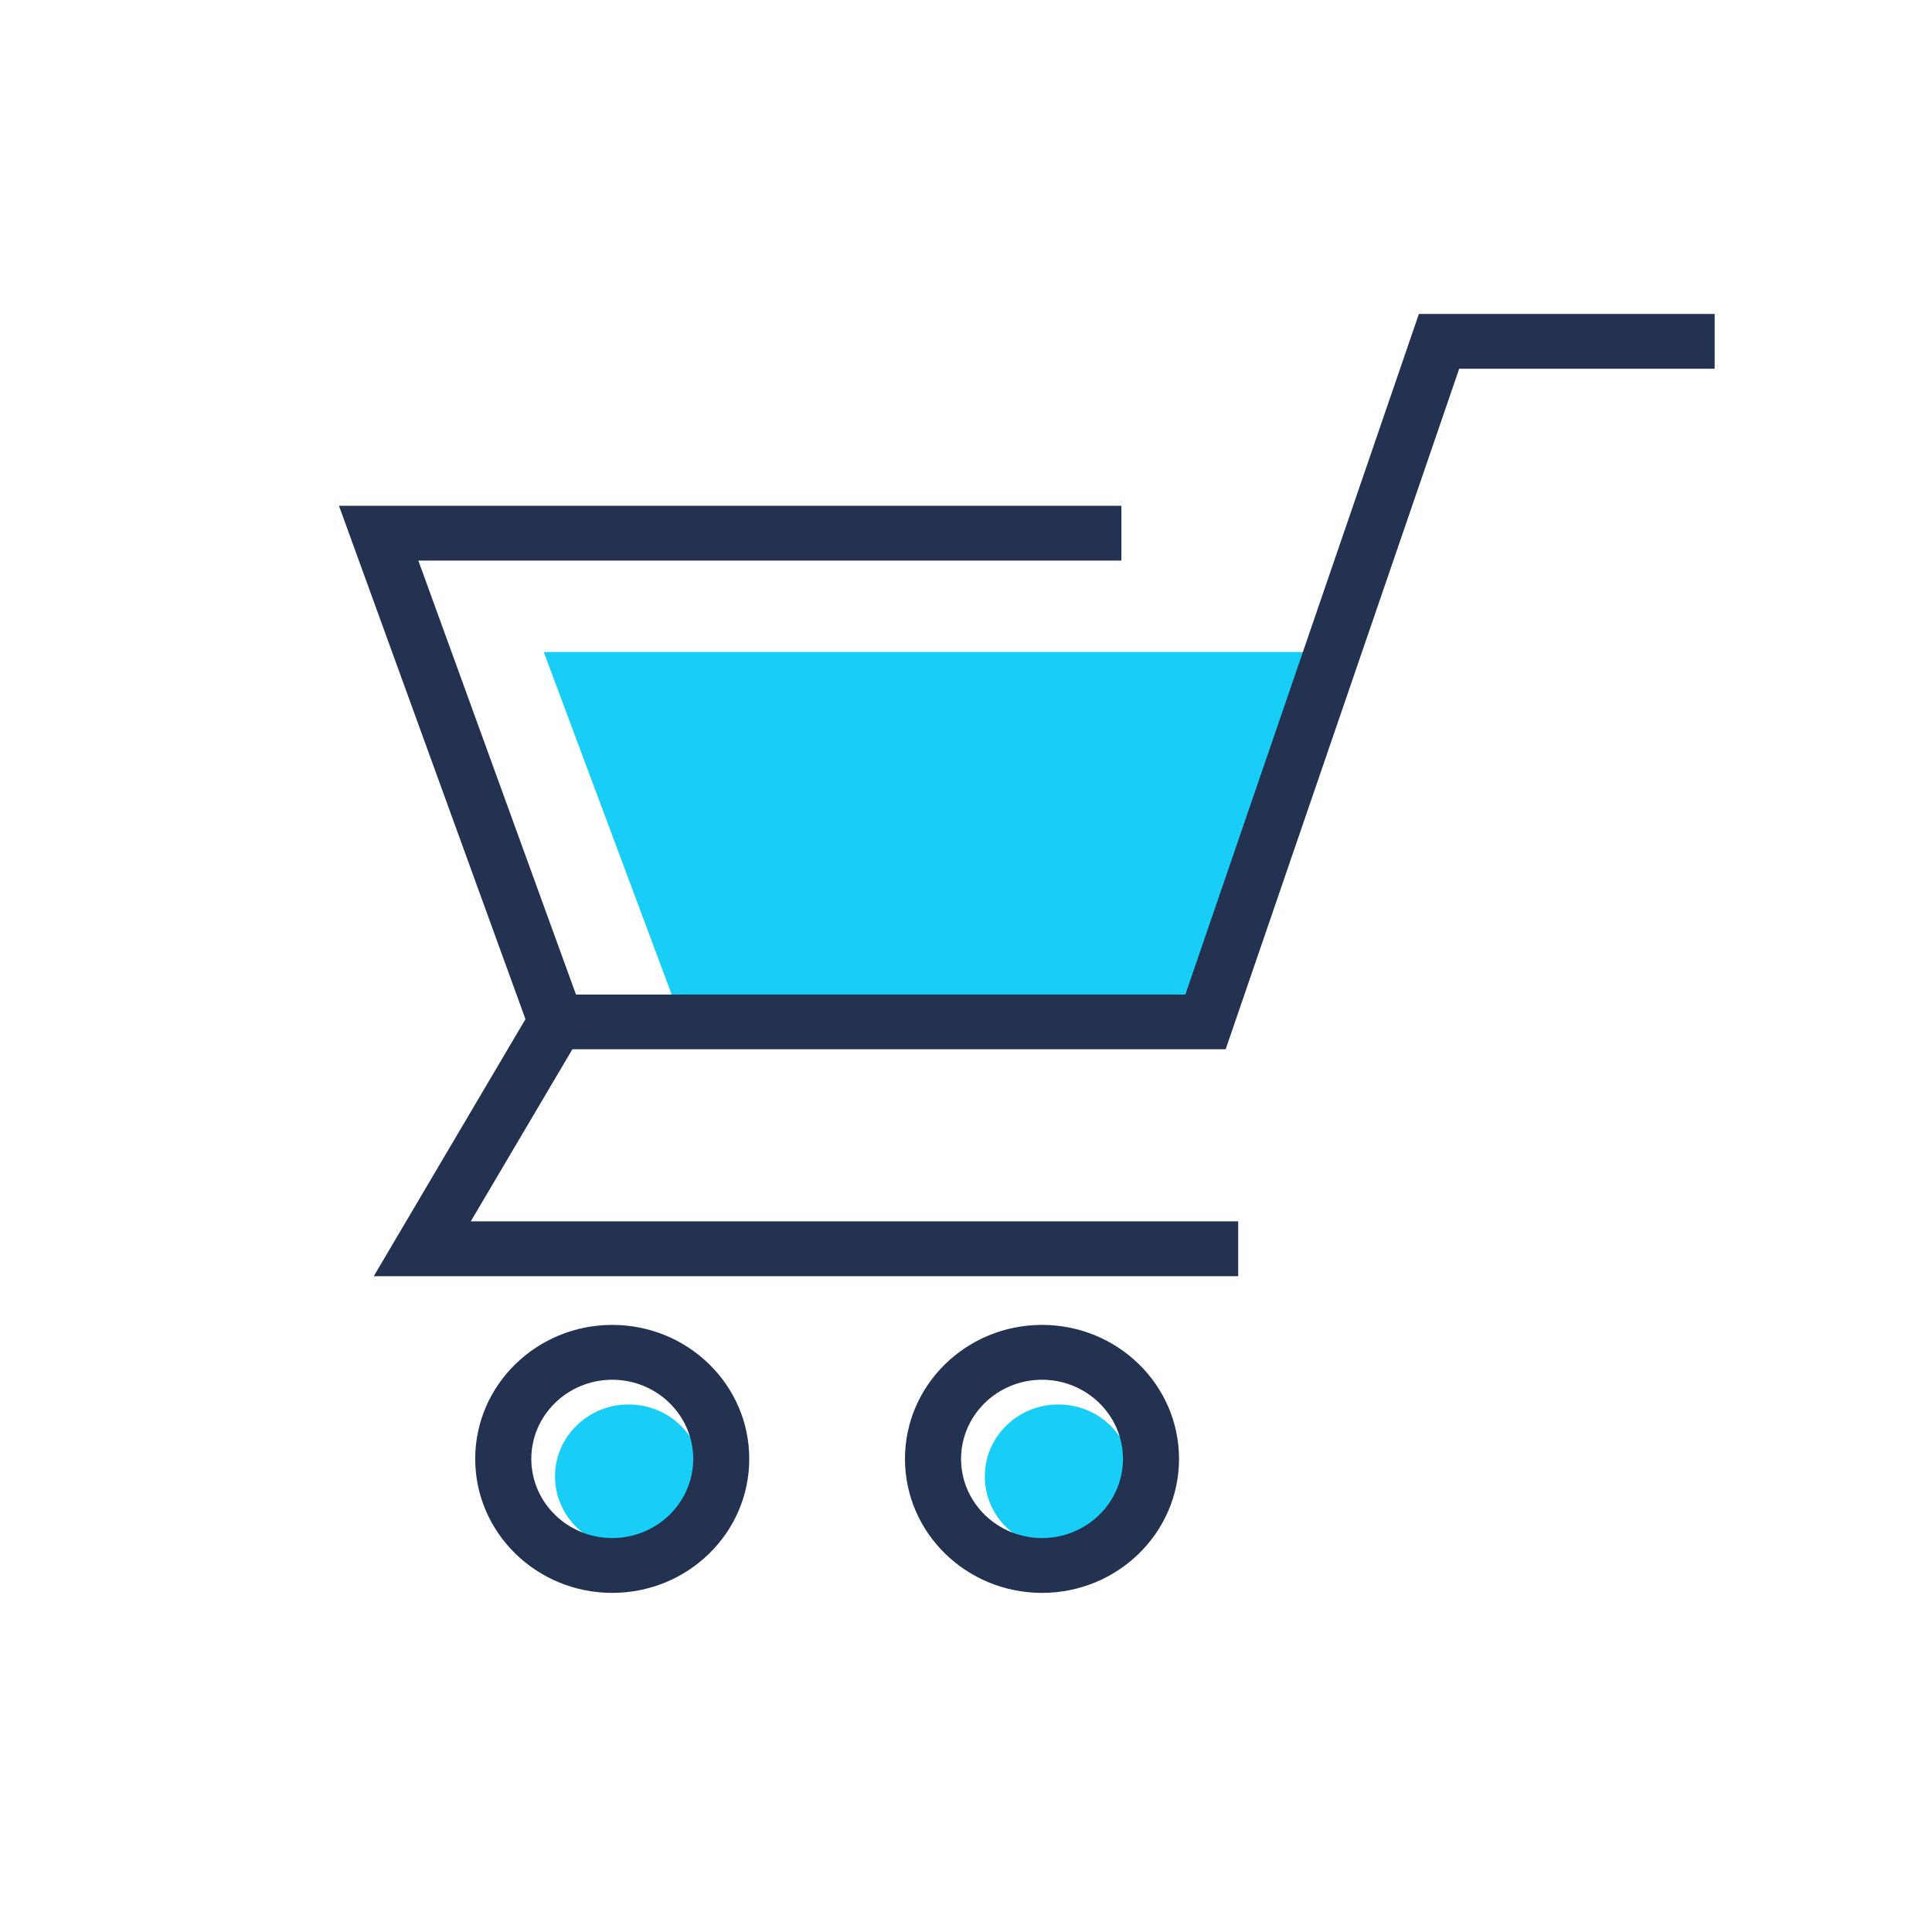
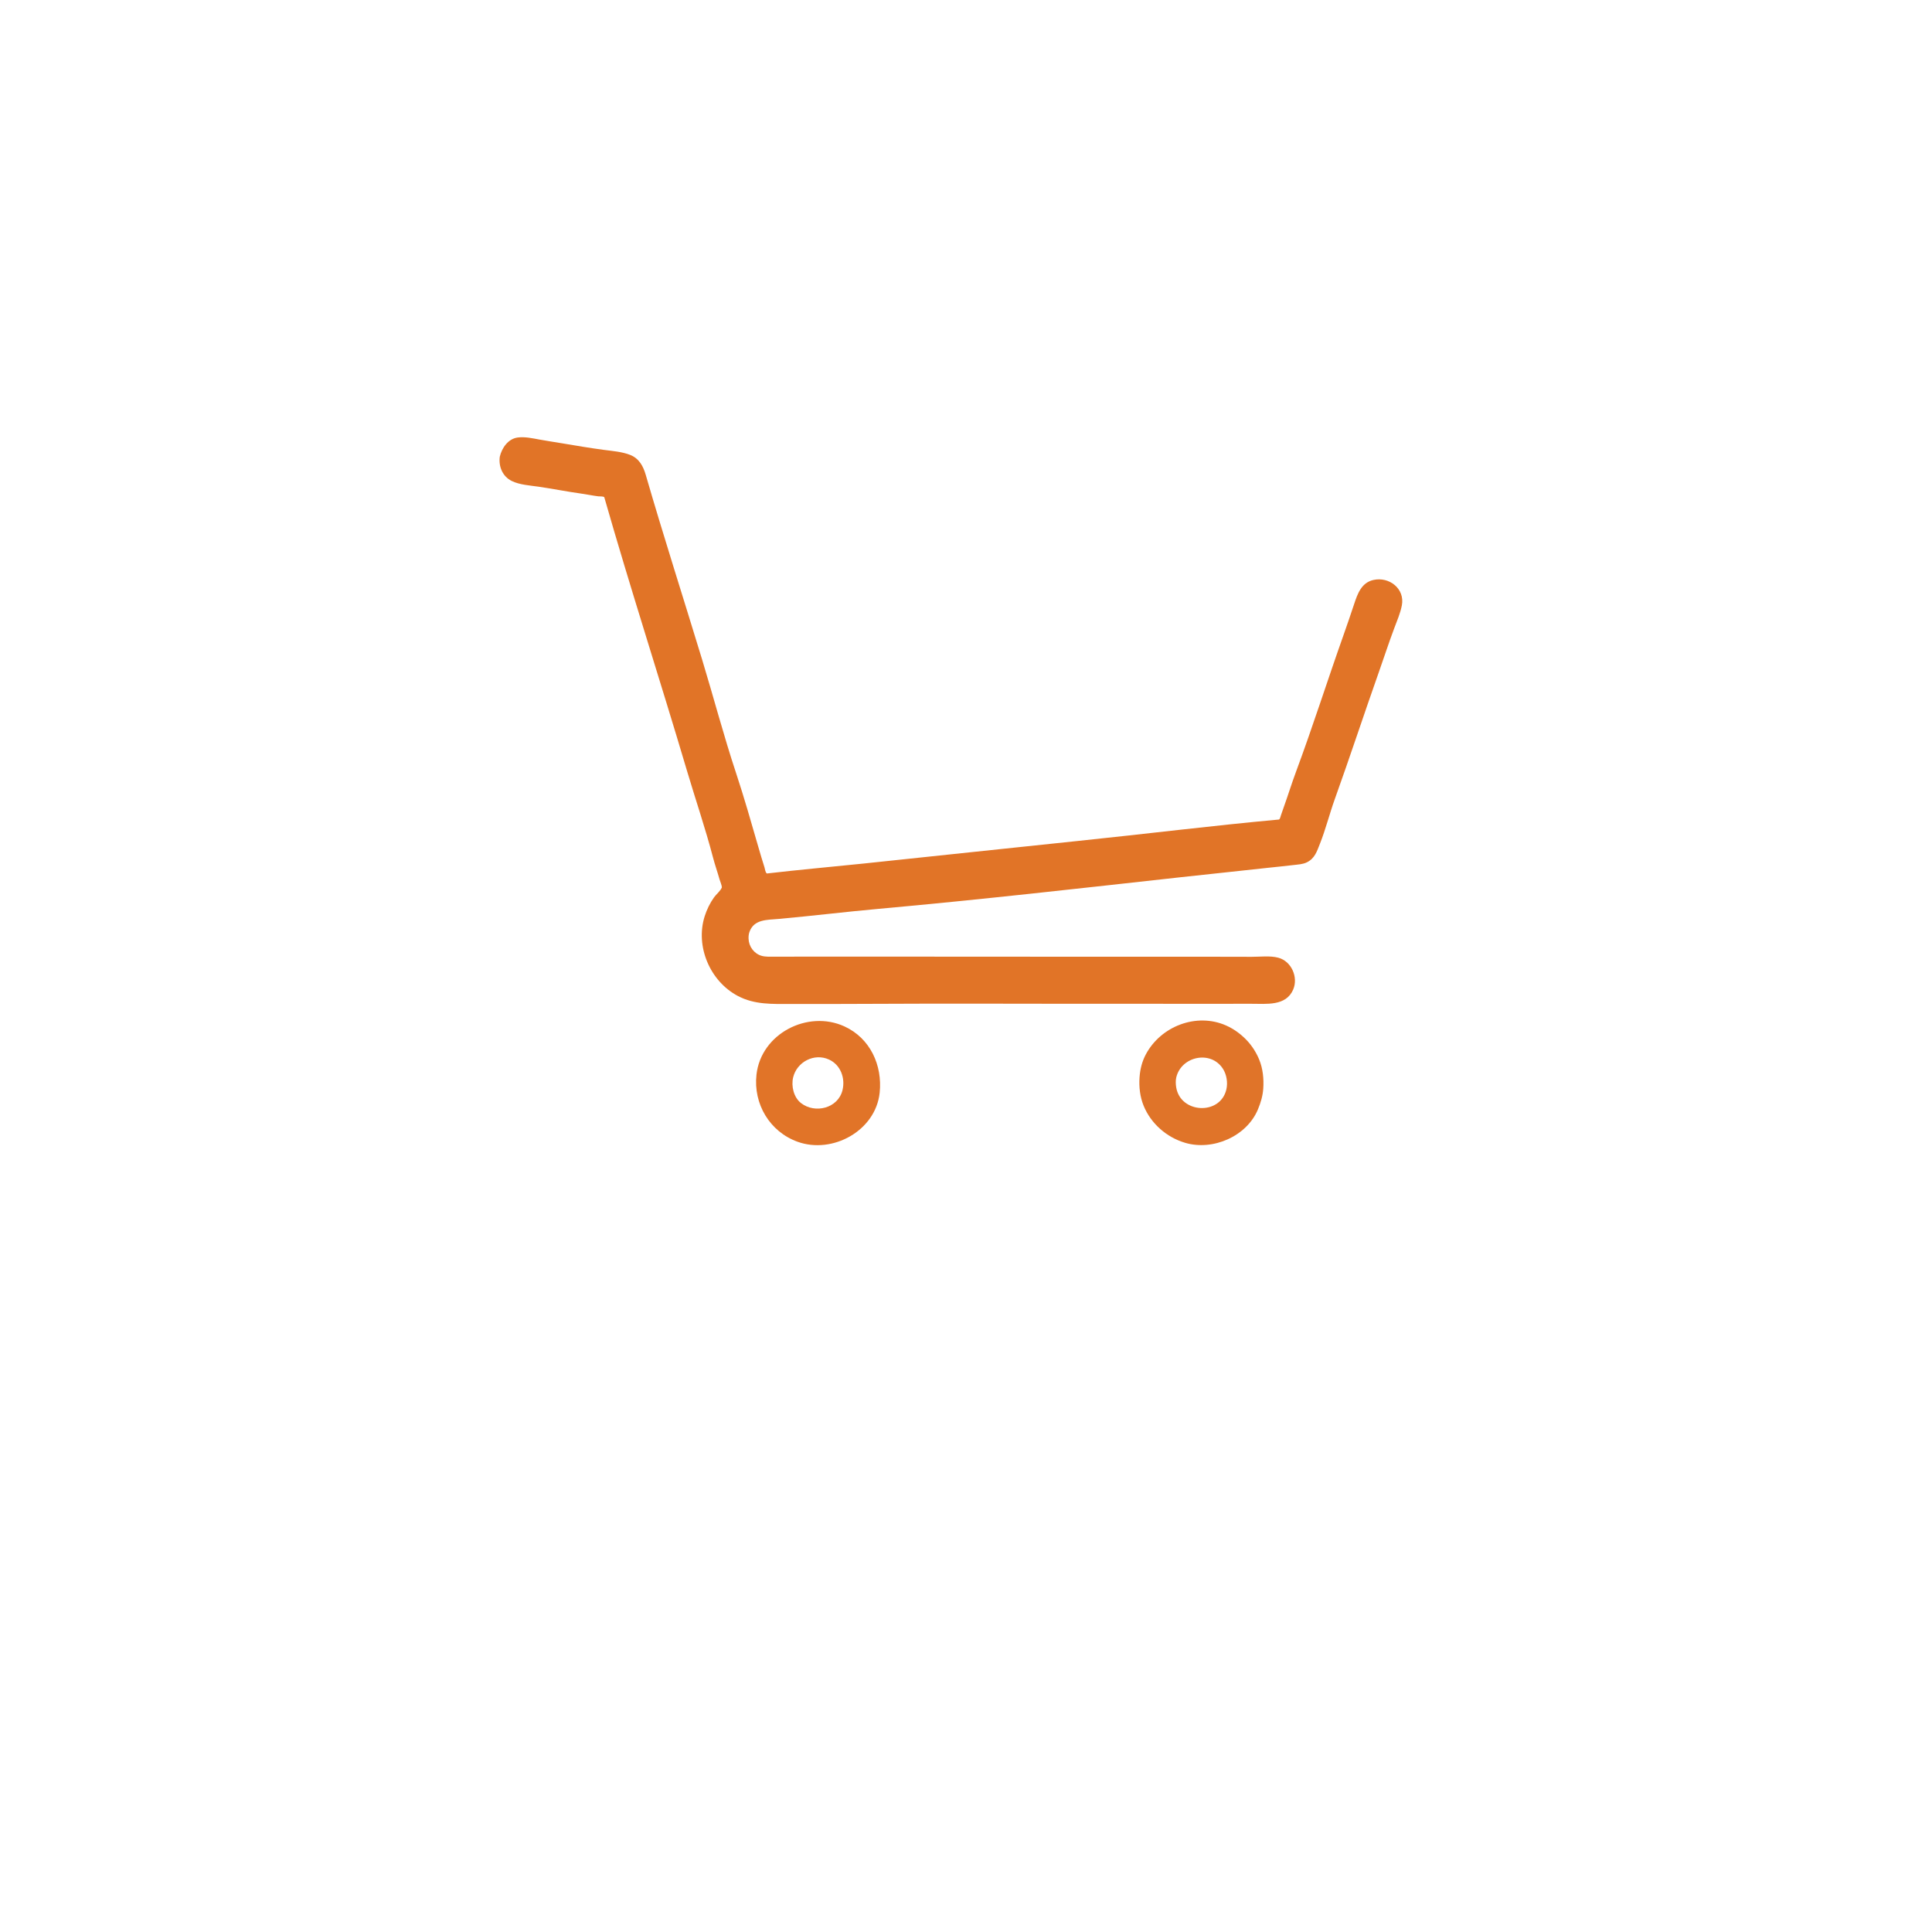
- <svg xmlns="http://www.w3.org/2000/svg" version="1.1" id="Layer_1" x="0px" y="0px" viewBox="0 0 80 80" enable-background="new 0 0 80 80" xml:space="preserve">
-   <path fill="#18CEF6" d="M26.029,58.156c-1.683,0-3.047,1.334-3.047,2.979c0,1.646,1.364,2.979,3.047,2.979  c1.683,0,3.047-1.333,3.047-2.979C29.076,59.49,27.712,58.156,26.029,58.156z M43.824,58.156c-1.682,0-3.046,1.334-3.046,2.979  c0,1.646,1.364,2.979,3.046,2.979c1.683,0,3.047-1.333,3.047-2.979C46.871,59.49,45.507,58.156,43.824,58.156z M22.515,26.997  l5.416,14.5h21.793l6.189-14.5H22.515z" />
-   <g>
-     <g>
-       <path fill="#233251" d="M58.753,13l-9.67,28.181H23.85l-6.527-17.968h29.111v-2.27H14.036l7.722,21.258l-6.281,10.643h35.794    v-2.271H19.494l4.207-7.125h27.051l9.67-28.18H71v-2.268L58.753,13z M25.353,54.861c-3.134,0.002-5.674,2.484-5.676,5.548    c0.002,3.065,2.542,5.548,5.676,5.549c3.133-0.002,5.672-2.485,5.672-5.549C31.025,57.345,28.486,54.863,25.353,54.861z     M25.353,63.688c-1.853-0.003-3.35-1.468-3.353-3.279c0.003-1.81,1.5-3.274,3.353-3.277c1.849,0.003,3.349,1.467,3.352,3.277    C28.702,62.221,27.202,63.685,25.353,63.688z M43.147,54.861c-3.134,0.002-5.673,2.484-5.674,5.548    c0.001,3.065,2.54,5.548,5.674,5.549c3.134-0.002,5.672-2.485,5.674-5.549C48.819,57.345,46.281,54.863,43.147,54.861z     M43.147,63.688c-1.851-0.003-3.349-1.468-3.352-3.279c0.003-1.81,1.501-3.274,3.352-3.277c1.851,0.003,3.35,1.467,3.353,3.277    C46.497,62.221,44.998,63.685,43.147,63.688z" />
-     </g>
-   </g>
+ <svg xmlns="http://www.w3.org/2000/svg" shape-rendering="geometricPrecision" width="4000" height="4000" viewBox="0 0 1024 1024">
+   <path d=" M 264.892 242.091 C 265.985 237.442 269.303 232.513 274.482 231.878 C 278.317 231.408 282.129 232.279 285.882 232.965 C 289.868 233.693 293.881 234.293 297.879 234.955 C 305.265 236.176 312.667 237.47 320.089 238.446 C 324.61 239.041 329.751 239.426 334.01 241.116 C 338.717 242.984 340.912 247.042 342.251 251.66 C 351.767 284.485 362.24 317.038 372.185 349.74 C 378.251 369.687 383.563 389.916 390.122 409.706 C 394.415 422.661 398.179 435.908 401.969 449.02 C 403 452.588 404.052 456.147 405.186 459.682 C 405.487 460.62 405.614 462.448 406.472 462.967 C 423.456 460.982 440.517 459.479 457.526 457.714 C 495.569 453.766 533.595 449.608 571.638 445.687 C 607.077 442.034 642.446 437.602 677.916 434.364 C 678.511 433.946 678.677 432.824 678.908 432.164 C 679.427 430.679 679.922 429.189 680.456 427.709 C 682.686 421.518 684.62 415.214 686.912 409.047 C 695.818 385.085 703.545 360.681 712.098 336.59 C 714.047 331.101 715.915 325.579 717.756 320.053 C 719.57 314.608 721.624 308.809 727.954 307.391 C 736.278 305.526 744.73 311.989 743.007 320.891 C 742.209 325.014 740.421 329.138 738.949 333.06 C 736.082 340.699 733.557 348.482 730.837 356.176 C 722.914 378.592 715.502 401.192 707.464 423.565 C 704.665 431.355 702.667 439.461 699.611 447.157 C 698.006 451.199 696.904 454.951 692.709 457.03 C 690.502 458.124 688.027 458.188 685.635 458.487 C 681.014 459.065 676.382 459.467 671.757 459.987 C 656.516 461.7 641.248 463.236 626.012 464.921 C 572.565 470.83 519.121 476.898 465.569 481.715 C 447.862 483.308 430.218 485.487 412.512 487.063 C 406.525 487.596 399.558 487.208 397.204 494.011 C 396.814 495.137 396.72 496.28 396.75 497.464 C 396.855 501.617 399.61 505.452 403.685 506.611 C 405.712 507.187 407.977 507.053 410.064 507.05 C 426.213 507.031 442.364 507.007 458.516 507.024 C 517.846 507.083 577.177 507.079 636.507 507.079 C 645.497 507.079 654.487 507.109 663.477 507.131 C 667.961 507.142 673.146 506.449 677.513 507.606 C 684.547 509.469 688.211 518.017 685.407 524.507 C 681.569 533.389 671.198 531.997 663.237 532.025 C 641.995 532.101 620.754 531.989 599.503 532.02 C 551.672 532.09 503.837 531.798 456.006 532.079 C 443.677 532.151 431.339 532.149 419.009 532.134 C 409.314 532.122 399.993 532.557 391.155 527.923 C 376.338 520.155 368.415 501.615 373.506 485.597 C 374.619 482.096 376.326 478.585 378.472 475.595 C 379.639 473.97 381.865 472.212 382.589 470.384 C 382.566 469.031 381.726 467.362 381.359 466.044 C 380.285 462.188 378.93 458.4 377.918 454.527 C 373.856 438.973 368.594 423.655 364.025 408.237 C 349.71 359.933 334.128 311.979 320.283 263.546 C 319.757 262.967 317.864 263.158 317.076 263.059 C 314.058 262.678 311.076 262.038 308.064 261.62 C 300.497 260.572 293 259.052 285.444 257.958 C 280.904 257.3 275.436 256.982 271.269 254.948 C 266.388 252.565 264.207 247.318 264.892 242.091 Z" opacity="1" fill="rgb(225,116,39)" fill-rule="evenodd" />
+   <path d=" M 400.946 569.597 C 403.373 547.818 428.134 535.101 447.57 544.018 C 461.22 550.279 467.769 564.623 466.245 579.142 C 464.125 599.338 441.23 611.852 422.698 605.145 C 407.931 599.8 399.221 585.072 400.946 569.597 Z M 420.378 571.066 C 419.286 575.691 420.681 581.659 424.555 584.663 C 432.007 590.443 444.191 587.401 446.537 577.822 C 448.092 571.474 445.582 564.416 439.39 561.579 C 431.528 557.977 422.317 562.861 420.378 571.066 Z" opacity="1" fill="rgb(225,116,40)" fill-rule="evenodd" />
+   <path d=" M 603.971 571.105 C 604.272 566.78 605.262 562.711 607.303 558.867 C 615.248 543.904 634.182 536.565 649.91 543.555 C 653.912 545.333 657.602 548.017 660.63 551.171 C 663.504 554.163 665.791 557.72 667.381 561.556 C 669.364 566.339 669.913 571.835 669.553 576.979 C 669.28 580.876 668.241 584.36 666.756 587.948 C 660.809 602.317 642.847 610.073 628.13 605.708 C 618.297 602.791 609.97 595.514 606.106 585.967 C 604.227 581.321 603.624 576.083 603.971 571.105 Z M 623.44 571.078 C 623.059 572.704 623.142 574.634 623.404 576.272 C 625.632 590.209 646.783 591.317 650.004 577.393 C 650.43 575.549 650.446 573.577 650.135 571.716 C 649.815 569.804 649.147 567.935 648.076 566.316 C 641.575 556.495 626.061 559.909 623.44 571.078 Z" opacity="1" fill="rgb(224,116,41)" fill-rule="evenodd" />
</svg>
